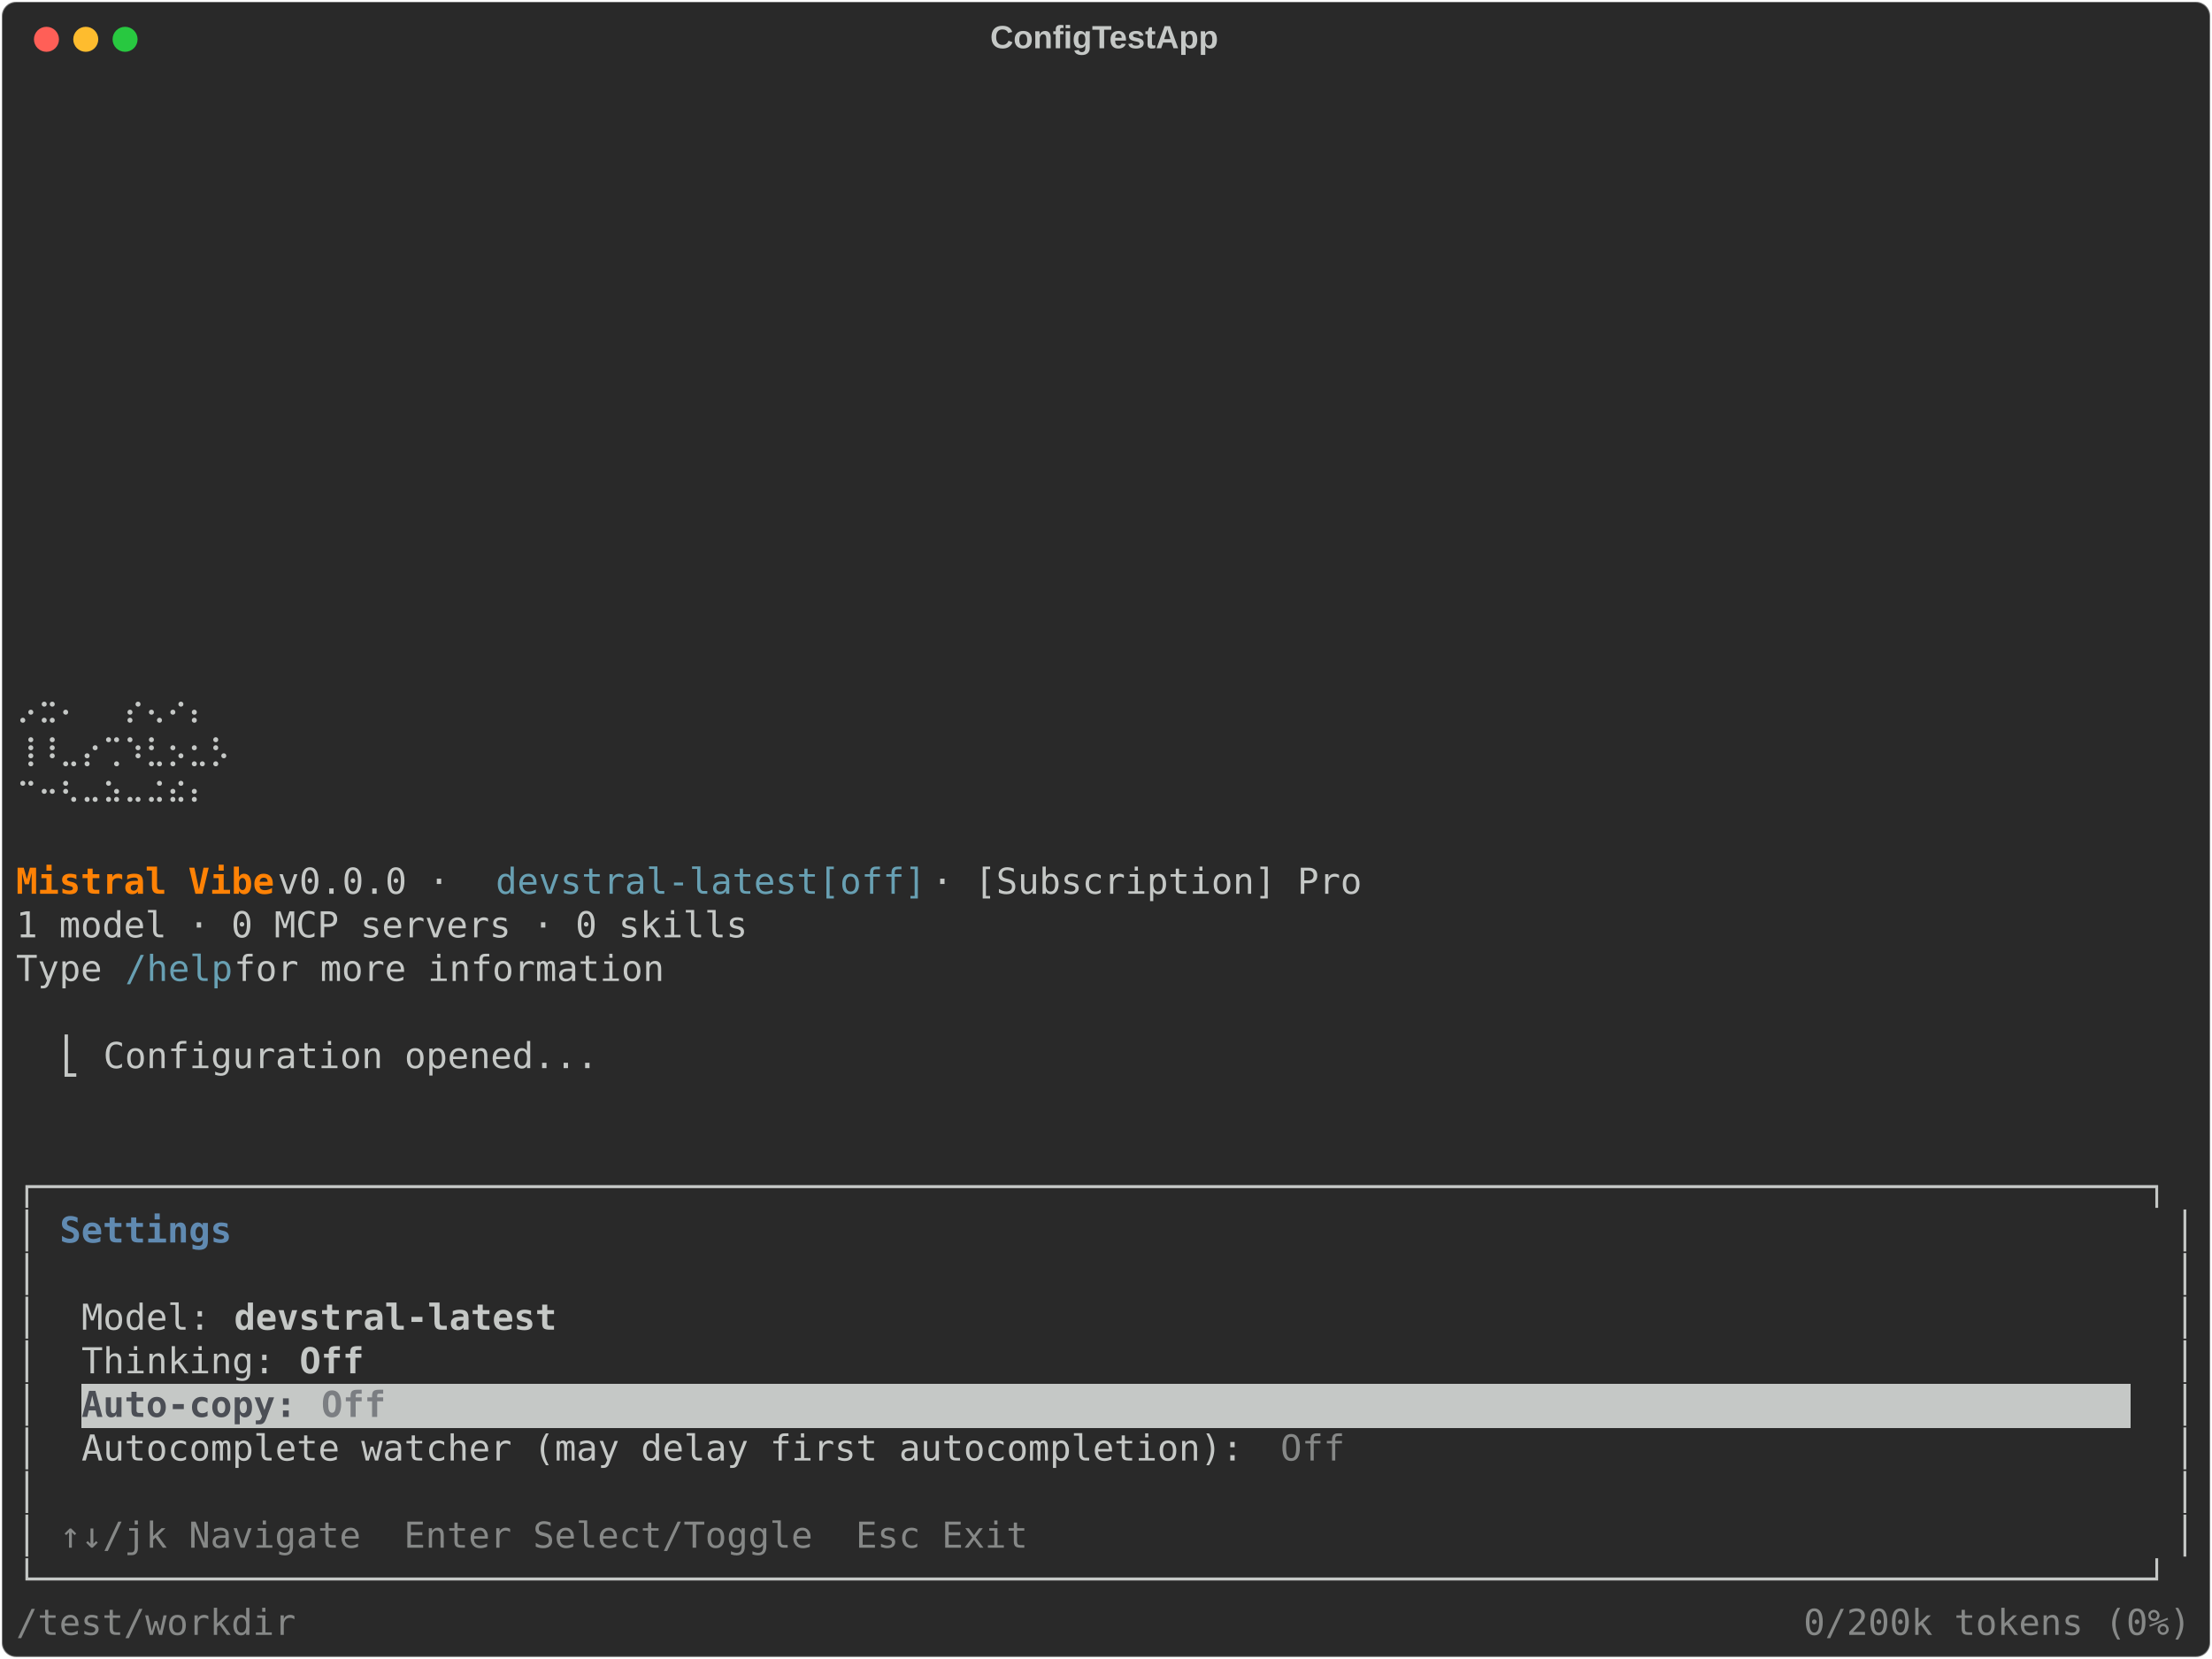
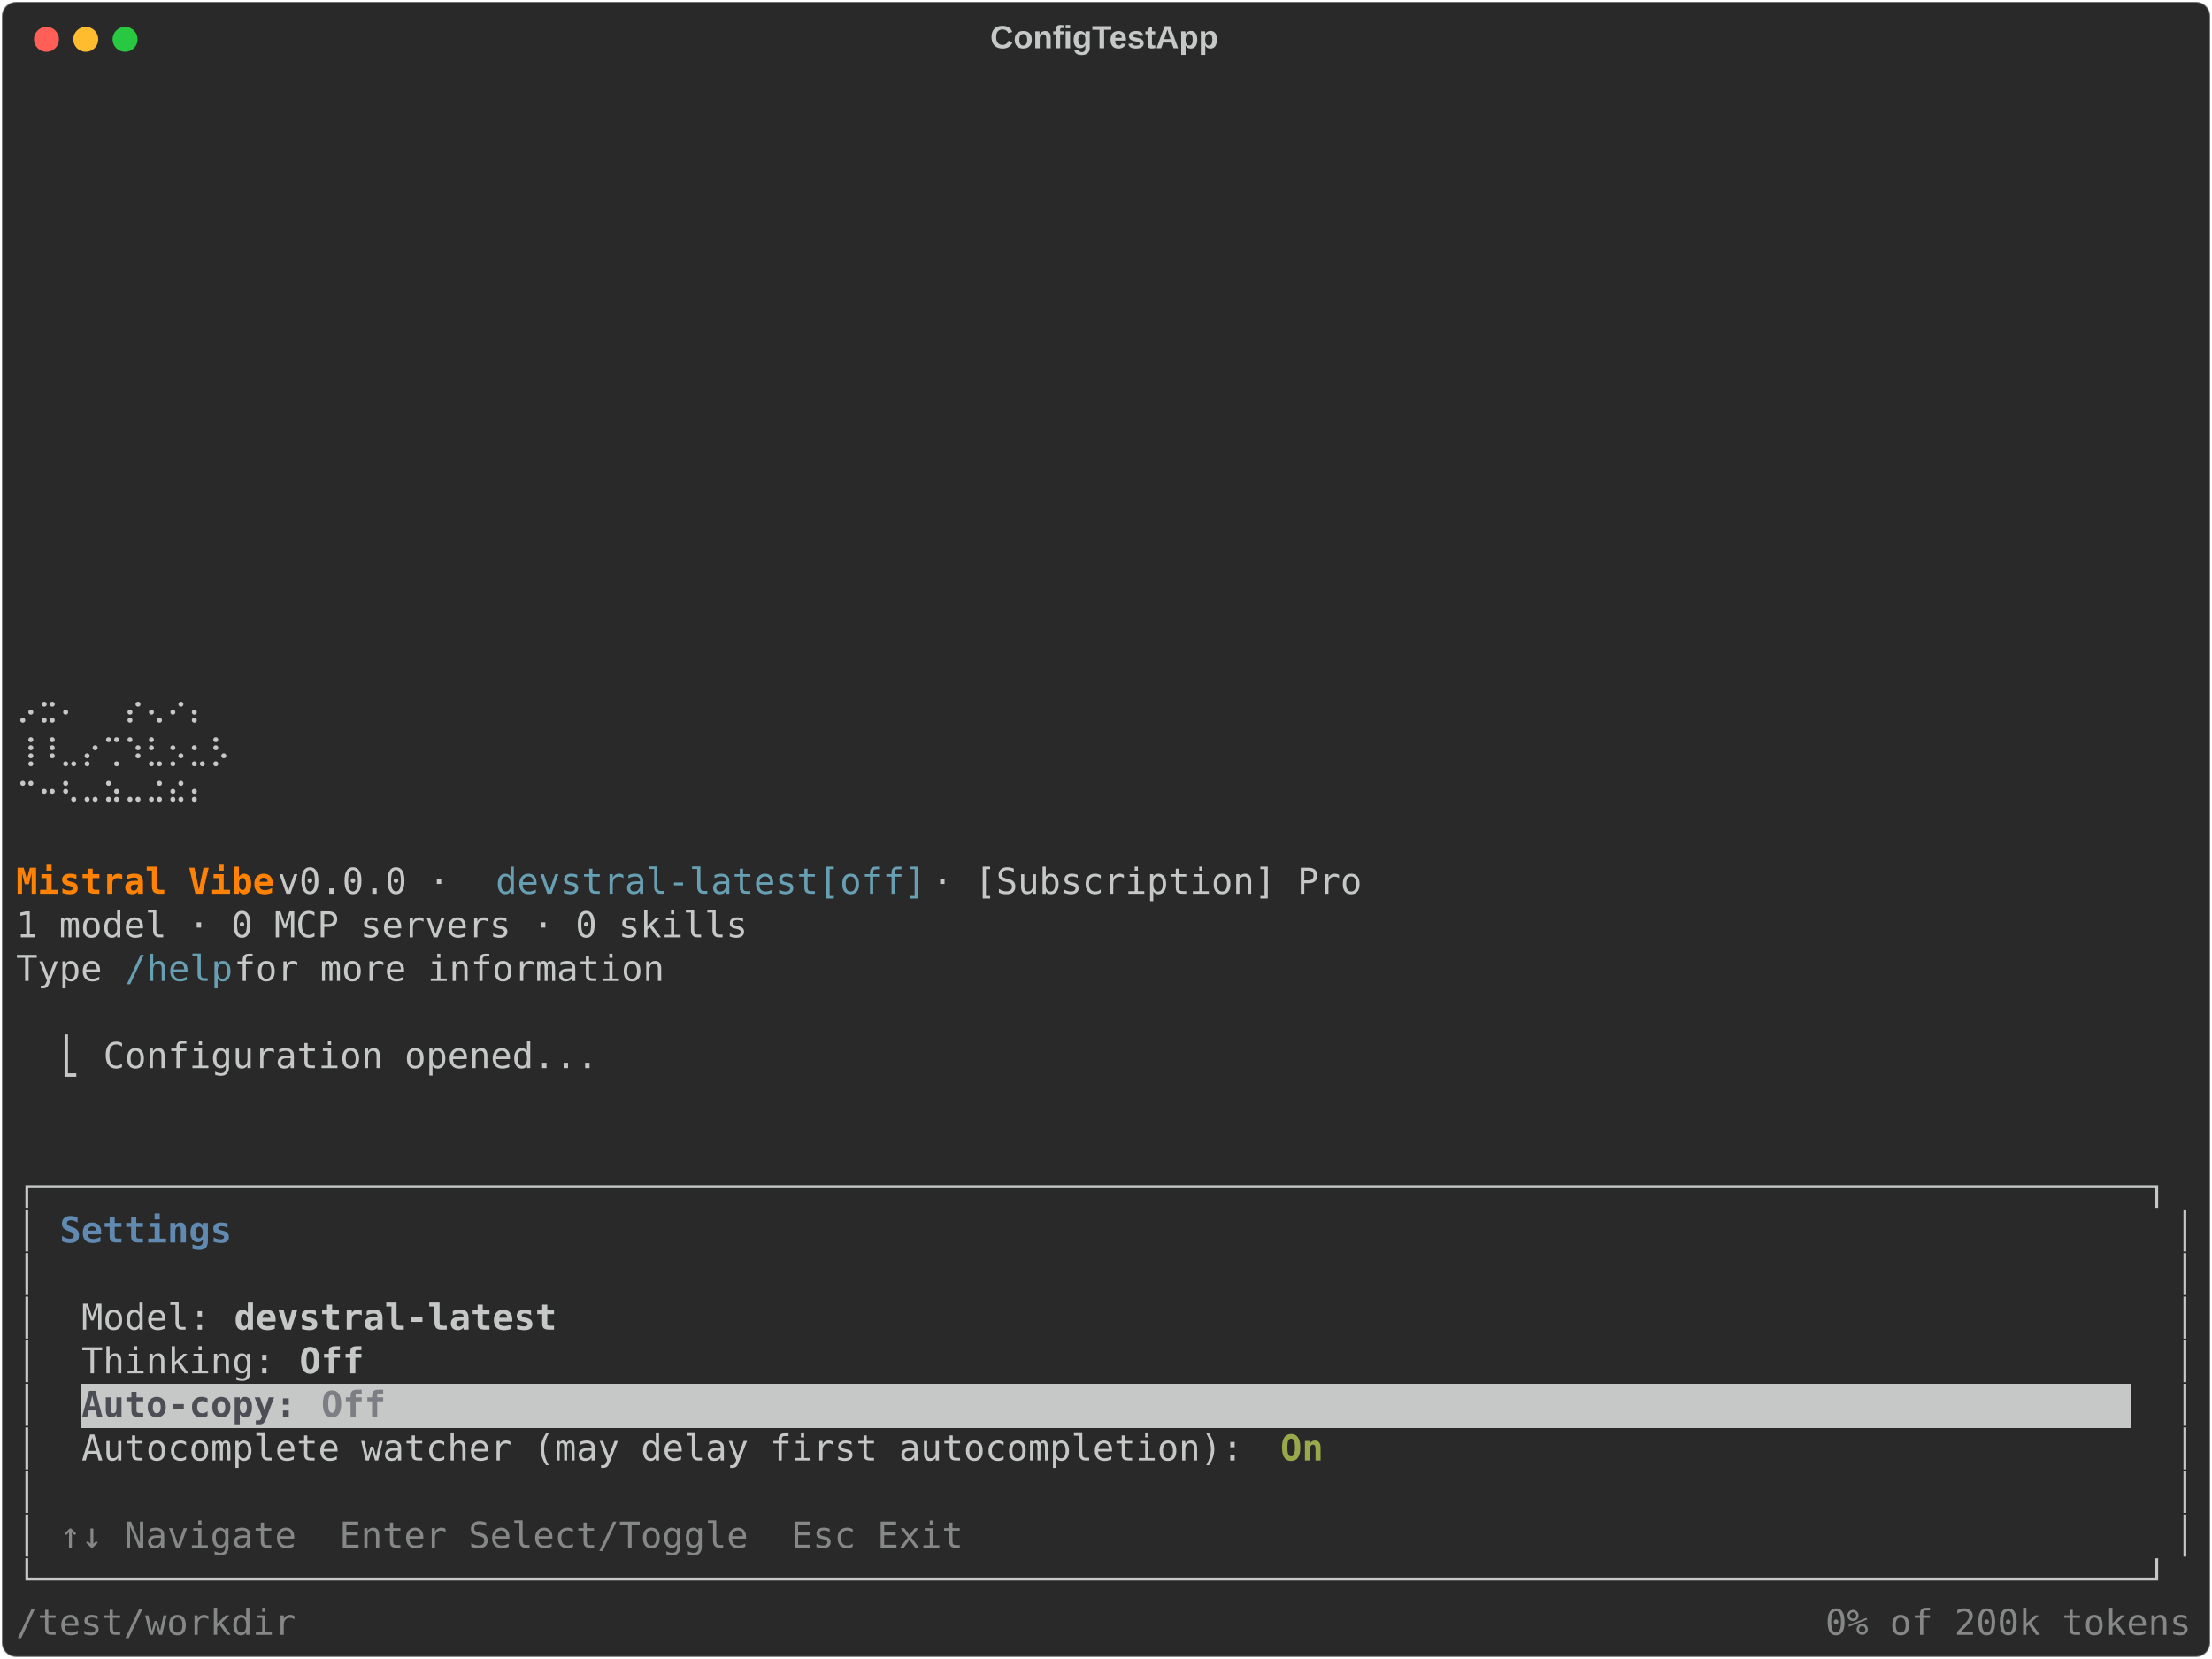
<svg xmlns="http://www.w3.org/2000/svg" class="rich-terminal" viewBox="0 0 1238 928.4">
  <style>

    @font-face {
        font-family: "Fira Code";
        src: local("FiraCode-Regular"),
                url("https://cdnjs.cloudflare.com/ajax/libs/firacode/6.2.0/woff2/FiraCode-Regular.woff2") format("woff2"),
                url("https://cdnjs.cloudflare.com/ajax/libs/firacode/6.2.0/woff/FiraCode-Regular.woff") format("woff");
        font-style: normal;
        font-weight: 400;
    }
    @font-face {
        font-family: "Fira Code";
        src: local("FiraCode-Bold"),
                url("https://cdnjs.cloudflare.com/ajax/libs/firacode/6.2.0/woff2/FiraCode-Bold.woff2") format("woff2"),
                url("https://cdnjs.cloudflare.com/ajax/libs/firacode/6.2.0/woff/FiraCode-Bold.woff") format("woff");
        font-style: bold;
        font-weight: 700;
    }

    .terminal-matrix {
        font-family: Fira Code, monospace;
        font-size: 20px;
        line-height: 24.4px;
        font-variant-east-asian: full-width;
    }

    .terminal-title {
        font-size: 18px;
        font-weight: bold;
        font-family: arial;
    }

    .terminal-r1 { fill: #c5c8c6 }
.terminal-r2 { fill: #ff8205;font-weight: bold }
.terminal-r3 { fill: #68a0b3 }
.terminal-r4 { fill: #608ab1;font-weight: bold }
.terminal-r5 { fill: #c5c8c6;font-weight: bold }
.terminal-r6 { fill: #4b4e55;font-weight: bold }
.terminal-r7 { fill: #7b7e82;font-weight: bold }
- .terminal-r8 { fill: #868887 }
+ .terminal-r8 { fill: #98a84b;font-weight: bold }
+ .terminal-r9 { fill: #868887 }
    </style>
  <defs>
    <clipPath id="terminal-clip-terminal">
      <rect x="0" y="0" width="1219.0" height="877.4" />
    </clipPath>
    <clipPath id="terminal-line-0">
      <rect x="0" y="1.5" width="1220" height="24.65" />
    </clipPath>
    <clipPath id="terminal-line-1">
      <rect x="0" y="25.9" width="1220" height="24.65" />
    </clipPath>
    <clipPath id="terminal-line-2">
      <rect x="0" y="50.3" width="1220" height="24.65" />
    </clipPath>
    <clipPath id="terminal-line-3">
      <rect x="0" y="74.7" width="1220" height="24.65" />
    </clipPath>
    <clipPath id="terminal-line-4">
      <rect x="0" y="99.1" width="1220" height="24.65" />
    </clipPath>
    <clipPath id="terminal-line-5">
      <rect x="0" y="123.5" width="1220" height="24.65" />
    </clipPath>
    <clipPath id="terminal-line-6">
      <rect x="0" y="147.9" width="1220" height="24.65" />
    </clipPath>
    <clipPath id="terminal-line-7">
      <rect x="0" y="172.3" width="1220" height="24.65" />
    </clipPath>
    <clipPath id="terminal-line-8">
      <rect x="0" y="196.7" width="1220" height="24.65" />
    </clipPath>
    <clipPath id="terminal-line-9">
      <rect x="0" y="221.1" width="1220" height="24.65" />
    </clipPath>
    <clipPath id="terminal-line-10">
      <rect x="0" y="245.5" width="1220" height="24.65" />
    </clipPath>
    <clipPath id="terminal-line-11">
      <rect x="0" y="269.9" width="1220" height="24.65" />
    </clipPath>
    <clipPath id="terminal-line-12">
      <rect x="0" y="294.3" width="1220" height="24.65" />
    </clipPath>
    <clipPath id="terminal-line-13">
      <rect x="0" y="318.7" width="1220" height="24.65" />
    </clipPath>
    <clipPath id="terminal-line-14">
      <rect x="0" y="343.1" width="1220" height="24.65" />
    </clipPath>
    <clipPath id="terminal-line-15">
      <rect x="0" y="367.5" width="1220" height="24.65" />
    </clipPath>
    <clipPath id="terminal-line-16">
      <rect x="0" y="391.9" width="1220" height="24.65" />
    </clipPath>
    <clipPath id="terminal-line-17">
      <rect x="0" y="416.3" width="1220" height="24.65" />
    </clipPath>
    <clipPath id="terminal-line-18">
      <rect x="0" y="440.7" width="1220" height="24.65" />
    </clipPath>
    <clipPath id="terminal-line-19">
      <rect x="0" y="465.1" width="1220" height="24.65" />
    </clipPath>
    <clipPath id="terminal-line-20">
      <rect x="0" y="489.5" width="1220" height="24.65" />
    </clipPath>
    <clipPath id="terminal-line-21">
      <rect x="0" y="513.9" width="1220" height="24.65" />
    </clipPath>
    <clipPath id="terminal-line-22">
      <rect x="0" y="538.3" width="1220" height="24.65" />
    </clipPath>
    <clipPath id="terminal-line-23">
      <rect x="0" y="562.7" width="1220" height="24.65" />
    </clipPath>
    <clipPath id="terminal-line-24">
      <rect x="0" y="587.1" width="1220" height="24.65" />
    </clipPath>
    <clipPath id="terminal-line-25">
      <rect x="0" y="611.5" width="1220" height="24.65" />
    </clipPath>
    <clipPath id="terminal-line-26">
      <rect x="0" y="635.9" width="1220" height="24.65" />
    </clipPath>
    <clipPath id="terminal-line-27">
      <rect x="0" y="660.3" width="1220" height="24.65" />
    </clipPath>
    <clipPath id="terminal-line-28">
      <rect x="0" y="684.7" width="1220" height="24.65" />
    </clipPath>
    <clipPath id="terminal-line-29">
      <rect x="0" y="709.1" width="1220" height="24.65" />
    </clipPath>
    <clipPath id="terminal-line-30">
      <rect x="0" y="733.5" width="1220" height="24.65" />
    </clipPath>
    <clipPath id="terminal-line-31">
      <rect x="0" y="757.9" width="1220" height="24.65" />
    </clipPath>
    <clipPath id="terminal-line-32">
      <rect x="0" y="782.3" width="1220" height="24.65" />
    </clipPath>
    <clipPath id="terminal-line-33">
      <rect x="0" y="806.7" width="1220" height="24.65" />
    </clipPath>
    <clipPath id="terminal-line-34">
      <rect x="0" y="831.1" width="1220" height="24.65" />
    </clipPath>
  </defs>
  <rect fill="#292929" stroke="rgba(255,255,255,0.35)" stroke-width="1" x="1" y="1" width="1236" height="926.4" rx="8" />
  <text class="terminal-title" fill="#c5c8c6" text-anchor="middle" x="618" y="27">ConfigTestApp</text>
  <g transform="translate(26,22)">
    <circle cx="0" cy="0" r="7" fill="#ff5f57" />
    <circle cx="22" cy="0" r="7" fill="#febc2e" />
    <circle cx="44" cy="0" r="7" fill="#28c840" />
  </g>
  <g transform="translate(9, 41)" clip-path="url(#terminal-clip-terminal)">
    <rect fill="#c5c8c6" x="36.6" y="733.5" width="134.2" height="24.65" shape-rendering="crispEdges" />
    <rect fill="#c5c8c6" x="170.8" y="733.5" width="36.6" height="24.65" shape-rendering="crispEdges" />
    <rect fill="#c5c8c6" x="207.4" y="733.5" width="976" height="24.65" shape-rendering="crispEdges" />
    <g class="terminal-matrix">
      <text class="terminal-r1" x="1220" y="20" textLength="12.2" clip-path="url(#terminal-line-0)">
</text>
      <text class="terminal-r1" x="1220" y="44.4" textLength="12.2" clip-path="url(#terminal-line-1)">
</text>
      <text class="terminal-r1" x="1220" y="68.8" textLength="12.2" clip-path="url(#terminal-line-2)">
</text>
      <text class="terminal-r1" x="1220" y="93.2" textLength="12.2" clip-path="url(#terminal-line-3)">
</text>
      <text class="terminal-r1" x="1220" y="117.6" textLength="12.2" clip-path="url(#terminal-line-4)">
</text>
      <text class="terminal-r1" x="1220" y="142" textLength="12.2" clip-path="url(#terminal-line-5)">
</text>
      <text class="terminal-r1" x="1220" y="166.4" textLength="12.2" clip-path="url(#terminal-line-6)">
</text>
      <text class="terminal-r1" x="1220" y="190.8" textLength="12.2" clip-path="url(#terminal-line-7)">
</text>
      <text class="terminal-r1" x="1220" y="215.2" textLength="12.2" clip-path="url(#terminal-line-8)">
</text>
      <text class="terminal-r1" x="1220" y="239.6" textLength="12.2" clip-path="url(#terminal-line-9)">
</text>
      <text class="terminal-r1" x="1220" y="264" textLength="12.2" clip-path="url(#terminal-line-10)">
</text>
      <text class="terminal-r1" x="1220" y="288.4" textLength="12.2" clip-path="url(#terminal-line-11)">
</text>
      <text class="terminal-r1" x="1220" y="312.8" textLength="12.2" clip-path="url(#terminal-line-12)">
</text>
      <text class="terminal-r1" x="1220" y="337.2" textLength="12.2" clip-path="url(#terminal-line-13)">
</text>
      <text class="terminal-r1" x="0" y="361.6" textLength="134.2" clip-path="url(#terminal-line-14)">  ⡠⣒⠄  ⡔⢄⠔⡄</text>
      <text class="terminal-r1" x="1220" y="361.6" textLength="12.2" clip-path="url(#terminal-line-14)">
</text>
      <text class="terminal-r1" x="0" y="386" textLength="134.2" clip-path="url(#terminal-line-15)"> ⢸⠸⣀⡔⢉⠱⣃⡢⣂⡣</text>
      <text class="terminal-r1" x="1220" y="386" textLength="12.2" clip-path="url(#terminal-line-15)">
</text>
      <text class="terminal-r1" x="0" y="410.4" textLength="134.2" clip-path="url(#terminal-line-16)">  ⠉⠒⠣⠤⠵⠤⠬⠮⠆</text>
      <text class="terminal-r1" x="1220" y="410.4" textLength="12.2" clip-path="url(#terminal-line-16)">
</text>
      <text class="terminal-r1" x="1220" y="434.8" textLength="12.2" clip-path="url(#terminal-line-17)">
</text>
      <text class="terminal-r2" x="0" y="459.2" textLength="146.4" clip-path="url(#terminal-line-18)">Mistral Vibe</text>
      <text class="terminal-r1" x="146.4" y="459.2" textLength="122" clip-path="url(#terminal-line-18)"> v0.0.0 · </text>
      <text class="terminal-r3" x="268.4" y="459.2" textLength="244" clip-path="url(#terminal-line-18)">devstral-latest[off]</text>
      <text class="terminal-r1" x="512.4" y="459.2" textLength="256.2" clip-path="url(#terminal-line-18)"> · [Subscription] Pro</text>
      <text class="terminal-r1" x="1220" y="459.2" textLength="12.2" clip-path="url(#terminal-line-18)">
</text>
      <text class="terminal-r1" x="0" y="483.6" textLength="414.8" clip-path="url(#terminal-line-19)">1 model · 0 MCP servers · 0 skills</text>
      <text class="terminal-r1" x="1220" y="483.6" textLength="12.2" clip-path="url(#terminal-line-19)">
</text>
      <text class="terminal-r1" x="0" y="508" textLength="61" clip-path="url(#terminal-line-20)">Type </text>
      <text class="terminal-r3" x="61" y="508" textLength="61" clip-path="url(#terminal-line-20)">/help</text>
      <text class="terminal-r1" x="122" y="508" textLength="256.2" clip-path="url(#terminal-line-20)"> for more information</text>
      <text class="terminal-r1" x="1220" y="508" textLength="12.2" clip-path="url(#terminal-line-20)">
</text>
      <text class="terminal-r1" x="1220" y="532.4" textLength="12.2" clip-path="url(#terminal-line-21)">
</text>
      <text class="terminal-r1" x="24.4" y="556.8" textLength="12.2" clip-path="url(#terminal-line-22)">⎣</text>
      <text class="terminal-r1" x="48.8" y="556.8" textLength="280.6" clip-path="url(#terminal-line-22)">Configuration opened...</text>
      <text class="terminal-r1" x="1220" y="556.8" textLength="12.2" clip-path="url(#terminal-line-22)">
</text>
      <text class="terminal-r1" x="1220" y="581.2" textLength="12.2" clip-path="url(#terminal-line-23)">
</text>
      <text class="terminal-r1" x="1220" y="605.6" textLength="12.2" clip-path="url(#terminal-line-24)">
</text>
      <text class="terminal-r1" x="0" y="630" textLength="1220" clip-path="url(#terminal-line-25)">┌──────────────────────────────────────────────────────────────────────────────────────────────────┐</text>
      <text class="terminal-r1" x="1220" y="630" textLength="12.2" clip-path="url(#terminal-line-25)">
</text>
      <text class="terminal-r1" x="0" y="654.4" textLength="12.2" clip-path="url(#terminal-line-26)">│</text>
      <text class="terminal-r4" x="24.4" y="654.4" textLength="97.6" clip-path="url(#terminal-line-26)">Settings</text>
      <text class="terminal-r1" x="1207.8" y="654.4" textLength="12.2" clip-path="url(#terminal-line-26)">│</text>
      <text class="terminal-r1" x="1220" y="654.4" textLength="12.2" clip-path="url(#terminal-line-26)">
</text>
      <text class="terminal-r1" x="0" y="678.8" textLength="12.2" clip-path="url(#terminal-line-27)">│</text>
      <text class="terminal-r1" x="1207.8" y="678.8" textLength="12.2" clip-path="url(#terminal-line-27)">│</text>
      <text class="terminal-r1" x="1220" y="678.8" textLength="12.2" clip-path="url(#terminal-line-27)">
</text>
      <text class="terminal-r1" x="0" y="703.2" textLength="12.2" clip-path="url(#terminal-line-28)">│</text>
      <text class="terminal-r1" x="36.6" y="703.2" textLength="85.4" clip-path="url(#terminal-line-28)">Model: </text>
      <text class="terminal-r5" x="122" y="703.2" textLength="183" clip-path="url(#terminal-line-28)">devstral-latest</text>
      <text class="terminal-r1" x="1207.8" y="703.2" textLength="12.2" clip-path="url(#terminal-line-28)">│</text>
      <text class="terminal-r1" x="1220" y="703.2" textLength="12.2" clip-path="url(#terminal-line-28)">
</text>
      <text class="terminal-r1" x="0" y="727.6" textLength="12.2" clip-path="url(#terminal-line-29)">│</text>
      <text class="terminal-r1" x="36.6" y="727.6" textLength="122" clip-path="url(#terminal-line-29)">Thinking: </text>
      <text class="terminal-r5" x="158.6" y="727.6" textLength="36.6" clip-path="url(#terminal-line-29)">Off</text>
      <text class="terminal-r1" x="1207.8" y="727.6" textLength="12.2" clip-path="url(#terminal-line-29)">│</text>
      <text class="terminal-r1" x="1220" y="727.6" textLength="12.2" clip-path="url(#terminal-line-29)">
</text>
      <text class="terminal-r1" x="0" y="752" textLength="12.2" clip-path="url(#terminal-line-30)">│</text>
      <text class="terminal-r6" x="36.6" y="752" textLength="134.2" clip-path="url(#terminal-line-30)">Auto-copy: </text>
      <text class="terminal-r7" x="170.8" y="752" textLength="36.6" clip-path="url(#terminal-line-30)">Off</text>
      <text class="terminal-r1" x="1207.8" y="752" textLength="12.2" clip-path="url(#terminal-line-30)">│</text>
      <text class="terminal-r1" x="1220" y="752" textLength="12.2" clip-path="url(#terminal-line-30)">
</text>
      <text class="terminal-r1" x="0" y="776.4" textLength="12.2" clip-path="url(#terminal-line-31)">│</text>
      <text class="terminal-r1" x="36.6" y="776.4" textLength="671" clip-path="url(#terminal-line-31)">Autocomplete watcher (may delay first autocompletion): </text>
-       <text class="terminal-r8" x="707.6" y="776.4" textLength="36.6" clip-path="url(#terminal-line-31)">Off</text>
+       <text class="terminal-r8" x="707.6" y="776.4" textLength="24.4" clip-path="url(#terminal-line-31)">On</text>
      <text class="terminal-r1" x="1207.8" y="776.4" textLength="12.2" clip-path="url(#terminal-line-31)">│</text>
      <text class="terminal-r1" x="1220" y="776.4" textLength="12.2" clip-path="url(#terminal-line-31)">
</text>
      <text class="terminal-r1" x="0" y="800.8" textLength="12.2" clip-path="url(#terminal-line-32)">│</text>
      <text class="terminal-r1" x="1207.8" y="800.8" textLength="12.2" clip-path="url(#terminal-line-32)">│</text>
      <text class="terminal-r1" x="1220" y="800.8" textLength="12.2" clip-path="url(#terminal-line-32)">
</text>
      <text class="terminal-r1" x="0" y="825.2" textLength="12.2" clip-path="url(#terminal-line-33)">│</text>
-       <text class="terminal-r8" x="24.4" y="825.2" textLength="549" clip-path="url(#terminal-line-33)">↑↓/jk Navigate  Enter Select/Toggle  Esc Exit</text>
+       <text class="terminal-r9" x="24.4" y="825.2" textLength="512.4" clip-path="url(#terminal-line-33)">↑↓ Navigate  Enter Select/Toggle  Esc Exit</text>
      <text class="terminal-r1" x="1207.8" y="825.2" textLength="12.2" clip-path="url(#terminal-line-33)">│</text>
      <text class="terminal-r1" x="1220" y="825.2" textLength="12.2" clip-path="url(#terminal-line-33)">
</text>
      <text class="terminal-r1" x="0" y="849.6" textLength="1220" clip-path="url(#terminal-line-34)">└──────────────────────────────────────────────────────────────────────────────────────────────────┘</text>
      <text class="terminal-r1" x="1220" y="849.6" textLength="12.2" clip-path="url(#terminal-line-34)">
</text>
-       <text class="terminal-r8" x="0" y="874" textLength="158.6" clip-path="url(#terminal-line-35)">/test/workdir</text>
-       <text class="terminal-r8" x="1000.4" y="874" textLength="219.6" clip-path="url(#terminal-line-35)">0/200k tokens (0%)</text>
+       <text class="terminal-r9" x="0" y="874" textLength="158.6" clip-path="url(#terminal-line-35)">/test/workdir</text>
+       <text class="terminal-r9" x="1012.6" y="874" textLength="207.4" clip-path="url(#terminal-line-35)">0% of 200k tokens</text>
    </g>
  </g>
</svg>
